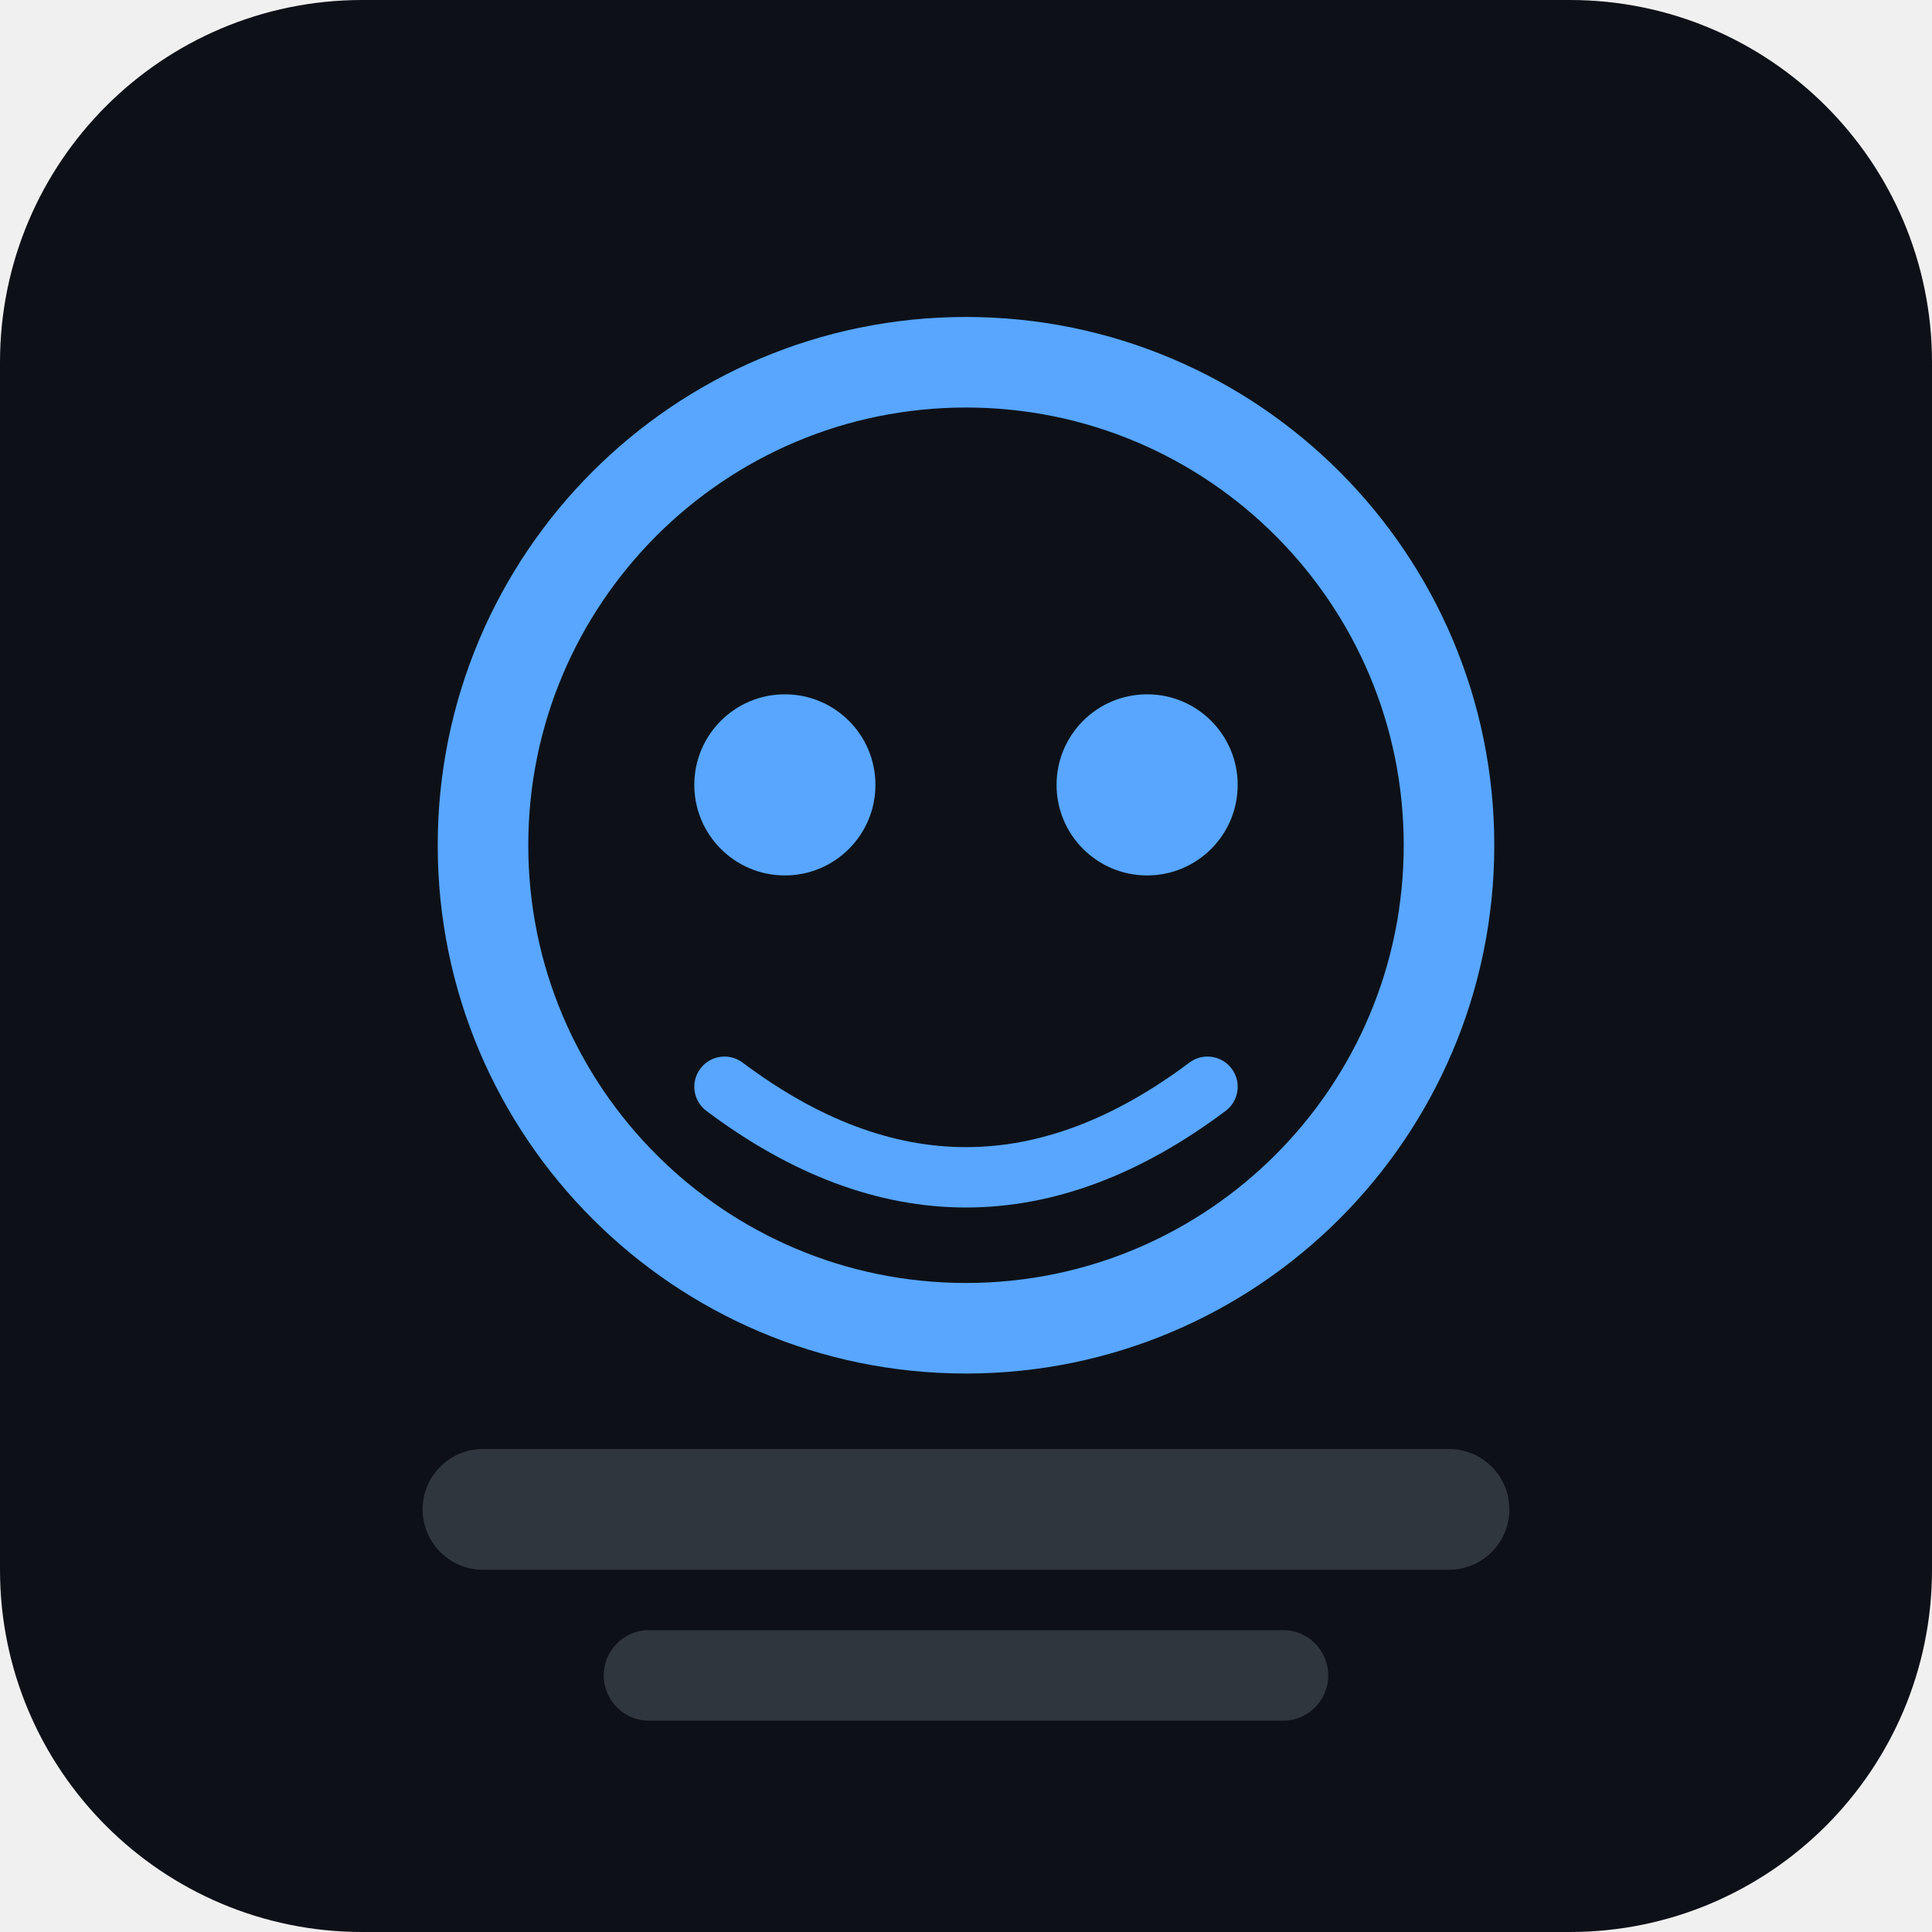
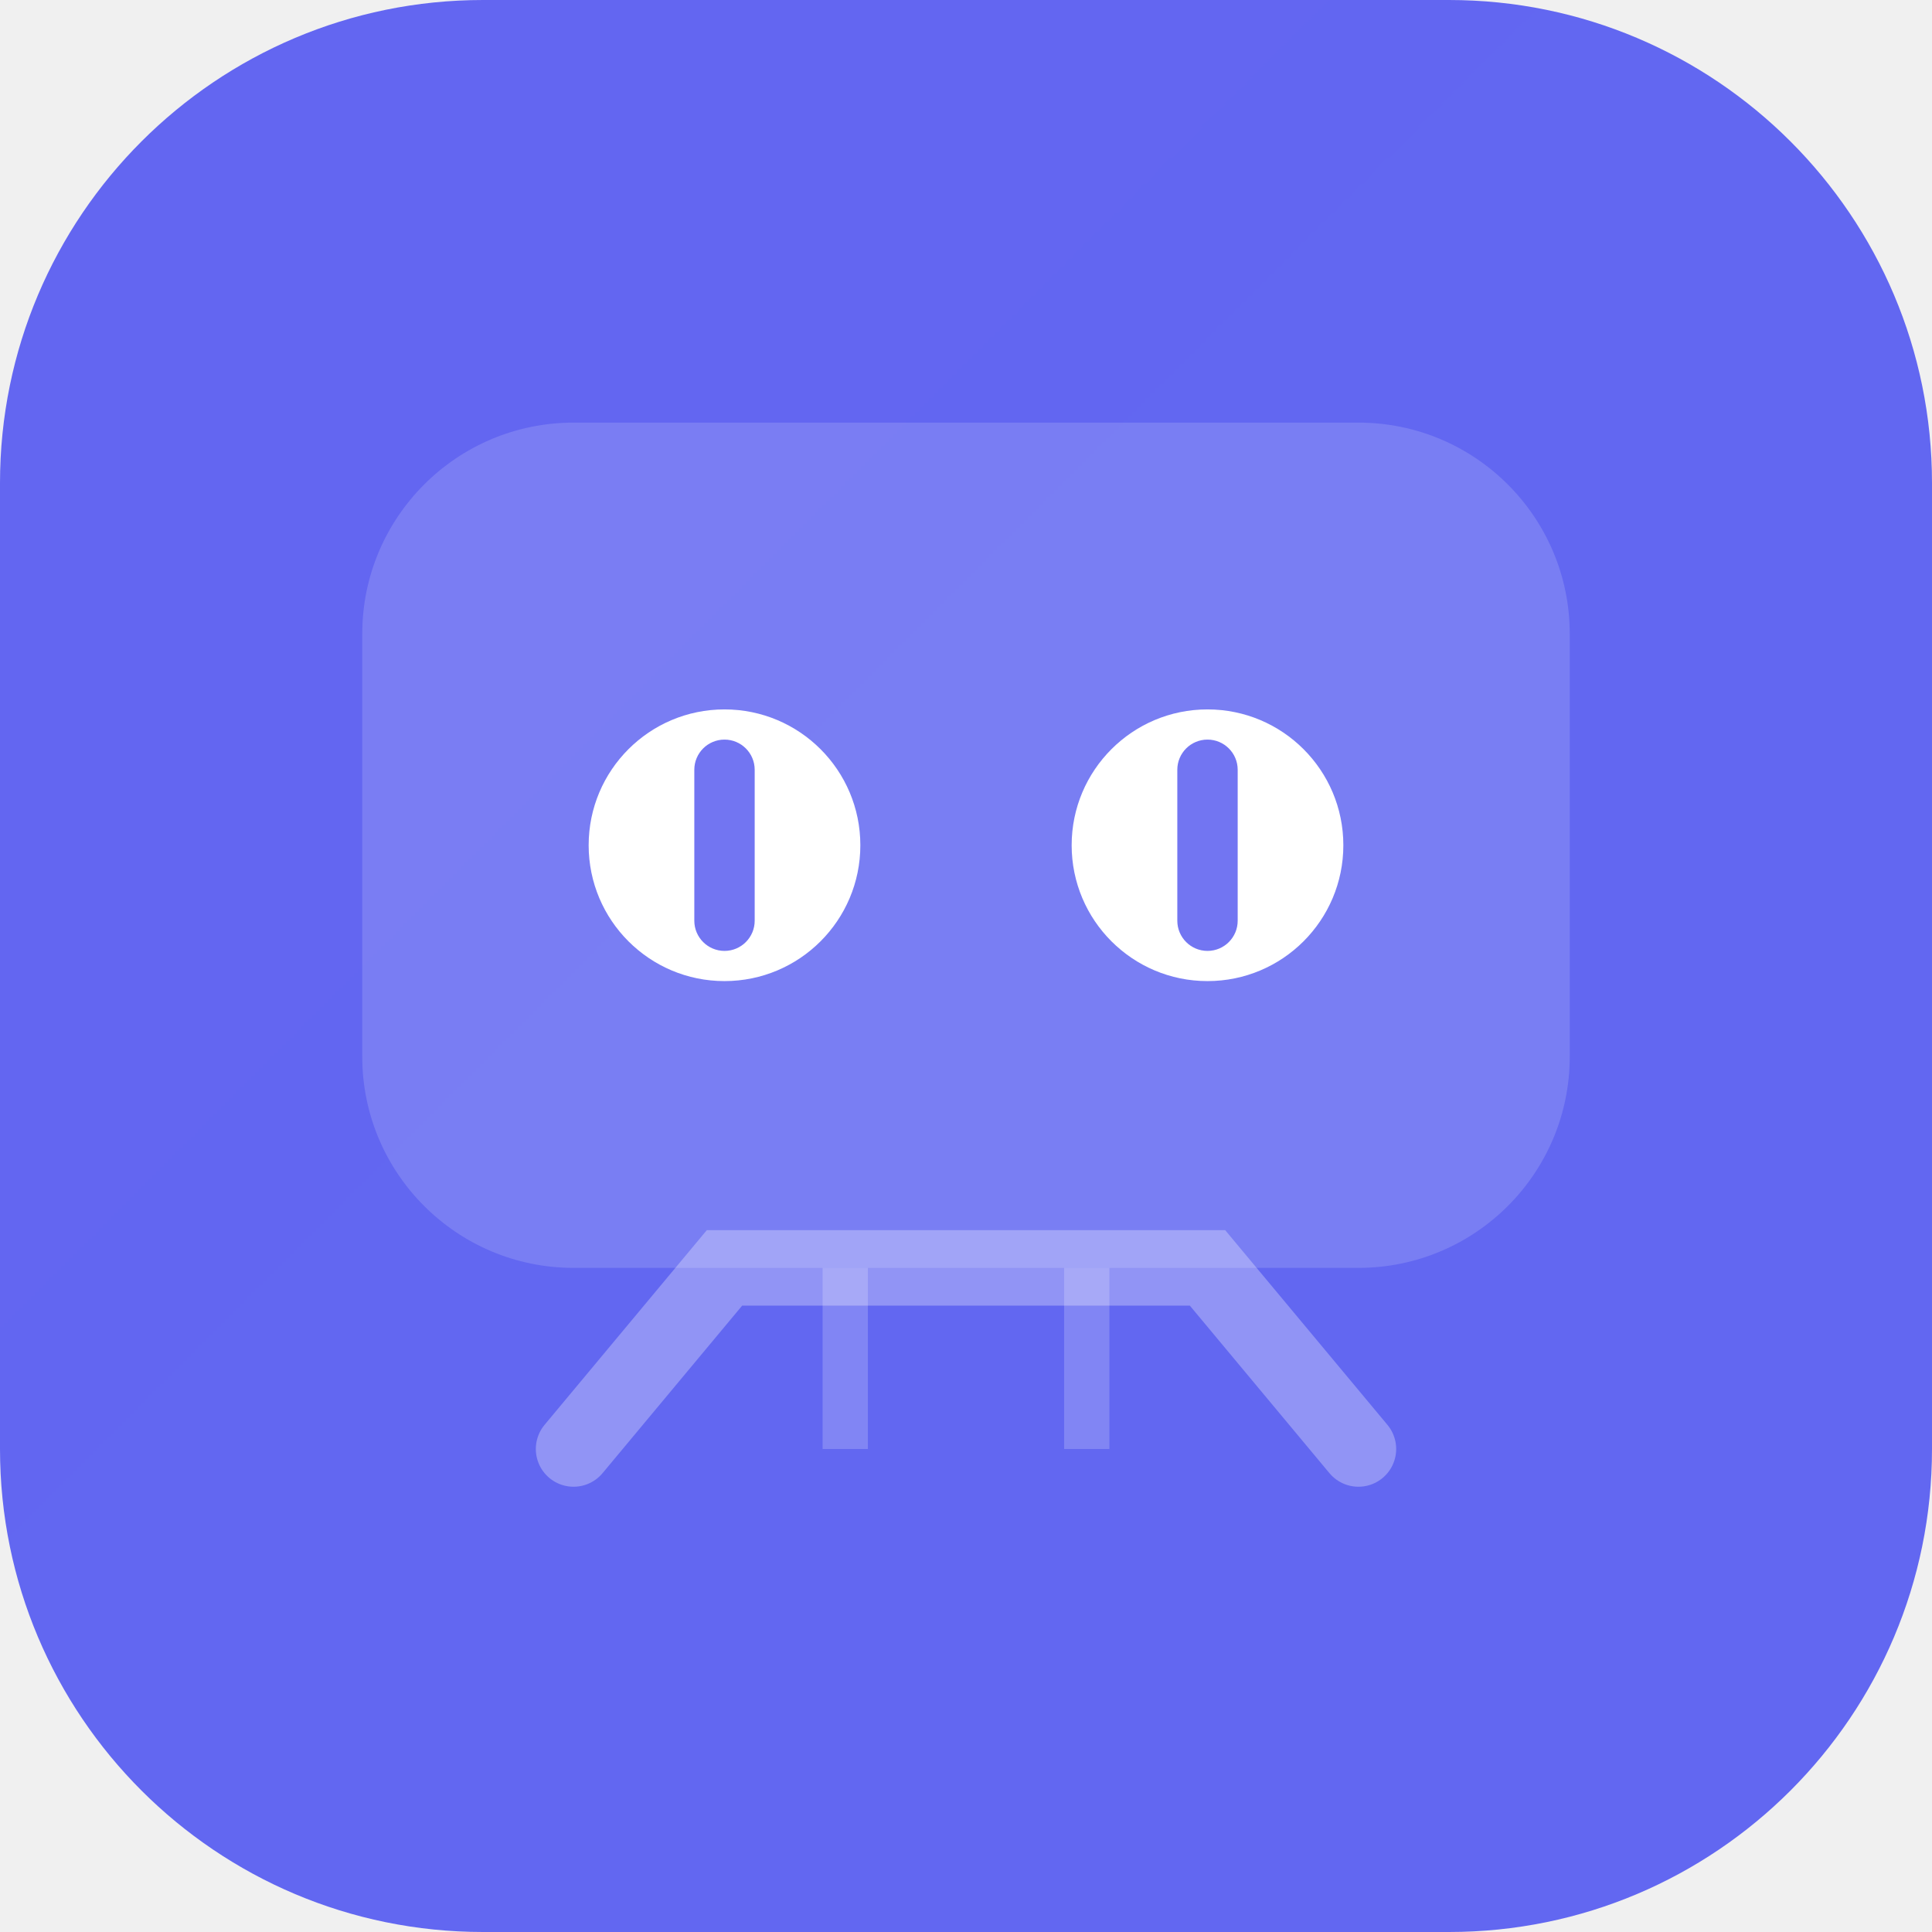
<svg xmlns="http://www.w3.org/2000/svg" viewBox="0 0 64 64">
-   <rect width="64" height="64" rx="12" fill="#0d1117" />
-   <circle cx="32" cy="28" r="16" fill="none" stroke="#58a6ff" stroke-width="3" />
-   <circle cx="26" cy="26" r="3" fill="#58a6ff" />
-   <circle cx="38" cy="26" r="3" fill="#58a6ff" />
-   <path d="M24 36 Q32 42 40 36" fill="none" stroke="#58a6ff" stroke-width="2" stroke-linecap="round" />
-   <rect x="14" y="48" width="36" height="4" rx="2" fill="#30363d" />
-   <rect x="20" y="54" width="24" height="3" rx="1.5" fill="#30363d" />
+   <defs>
+     <linearGradient id="g" x1="0" y1="0" x2="64" y2="64">
+       <stop offset="0%" stop-color="#6366f1" />
+       <stop offset="100%" stop-color="#06b6d4" />
+     </linearGradient>
+   </defs>
+   <rect width="64" height="64" rx="16" fill="url(#g)" />
+   <rect x="12" y="14" width="40" height="28" rx="7" fill="rgba(255,255,255,0.15)" />
+   <circle cx="24" cy="28" r="4.5" fill="#fff" />
+   <circle cx="40" cy="28" r="4.5" fill="#fff" />
+   <rect x="23" y="24.5" width="2" height="7" rx="1" fill="#6366f1" opacity="0.9" />
+   <rect x="39" y="24.5" width="2" height="7" rx="1" fill="#6366f1" opacity="0.9" />
+   <path d="M19 48 L24 42 L40 42 L45 48" stroke="rgba(255,255,255,0.3)" stroke-width="2.5" stroke-linecap="round" fill="none" />
+   <line x1="28" y1="42" x2="28" y2="48" stroke="rgba(255,255,255,0.2)" stroke-width="1.5" />
+   <line x1="36" y1="42" x2="36" y2="48" stroke="rgba(255,255,255,0.2)" stroke-width="1.5" />
</svg>
